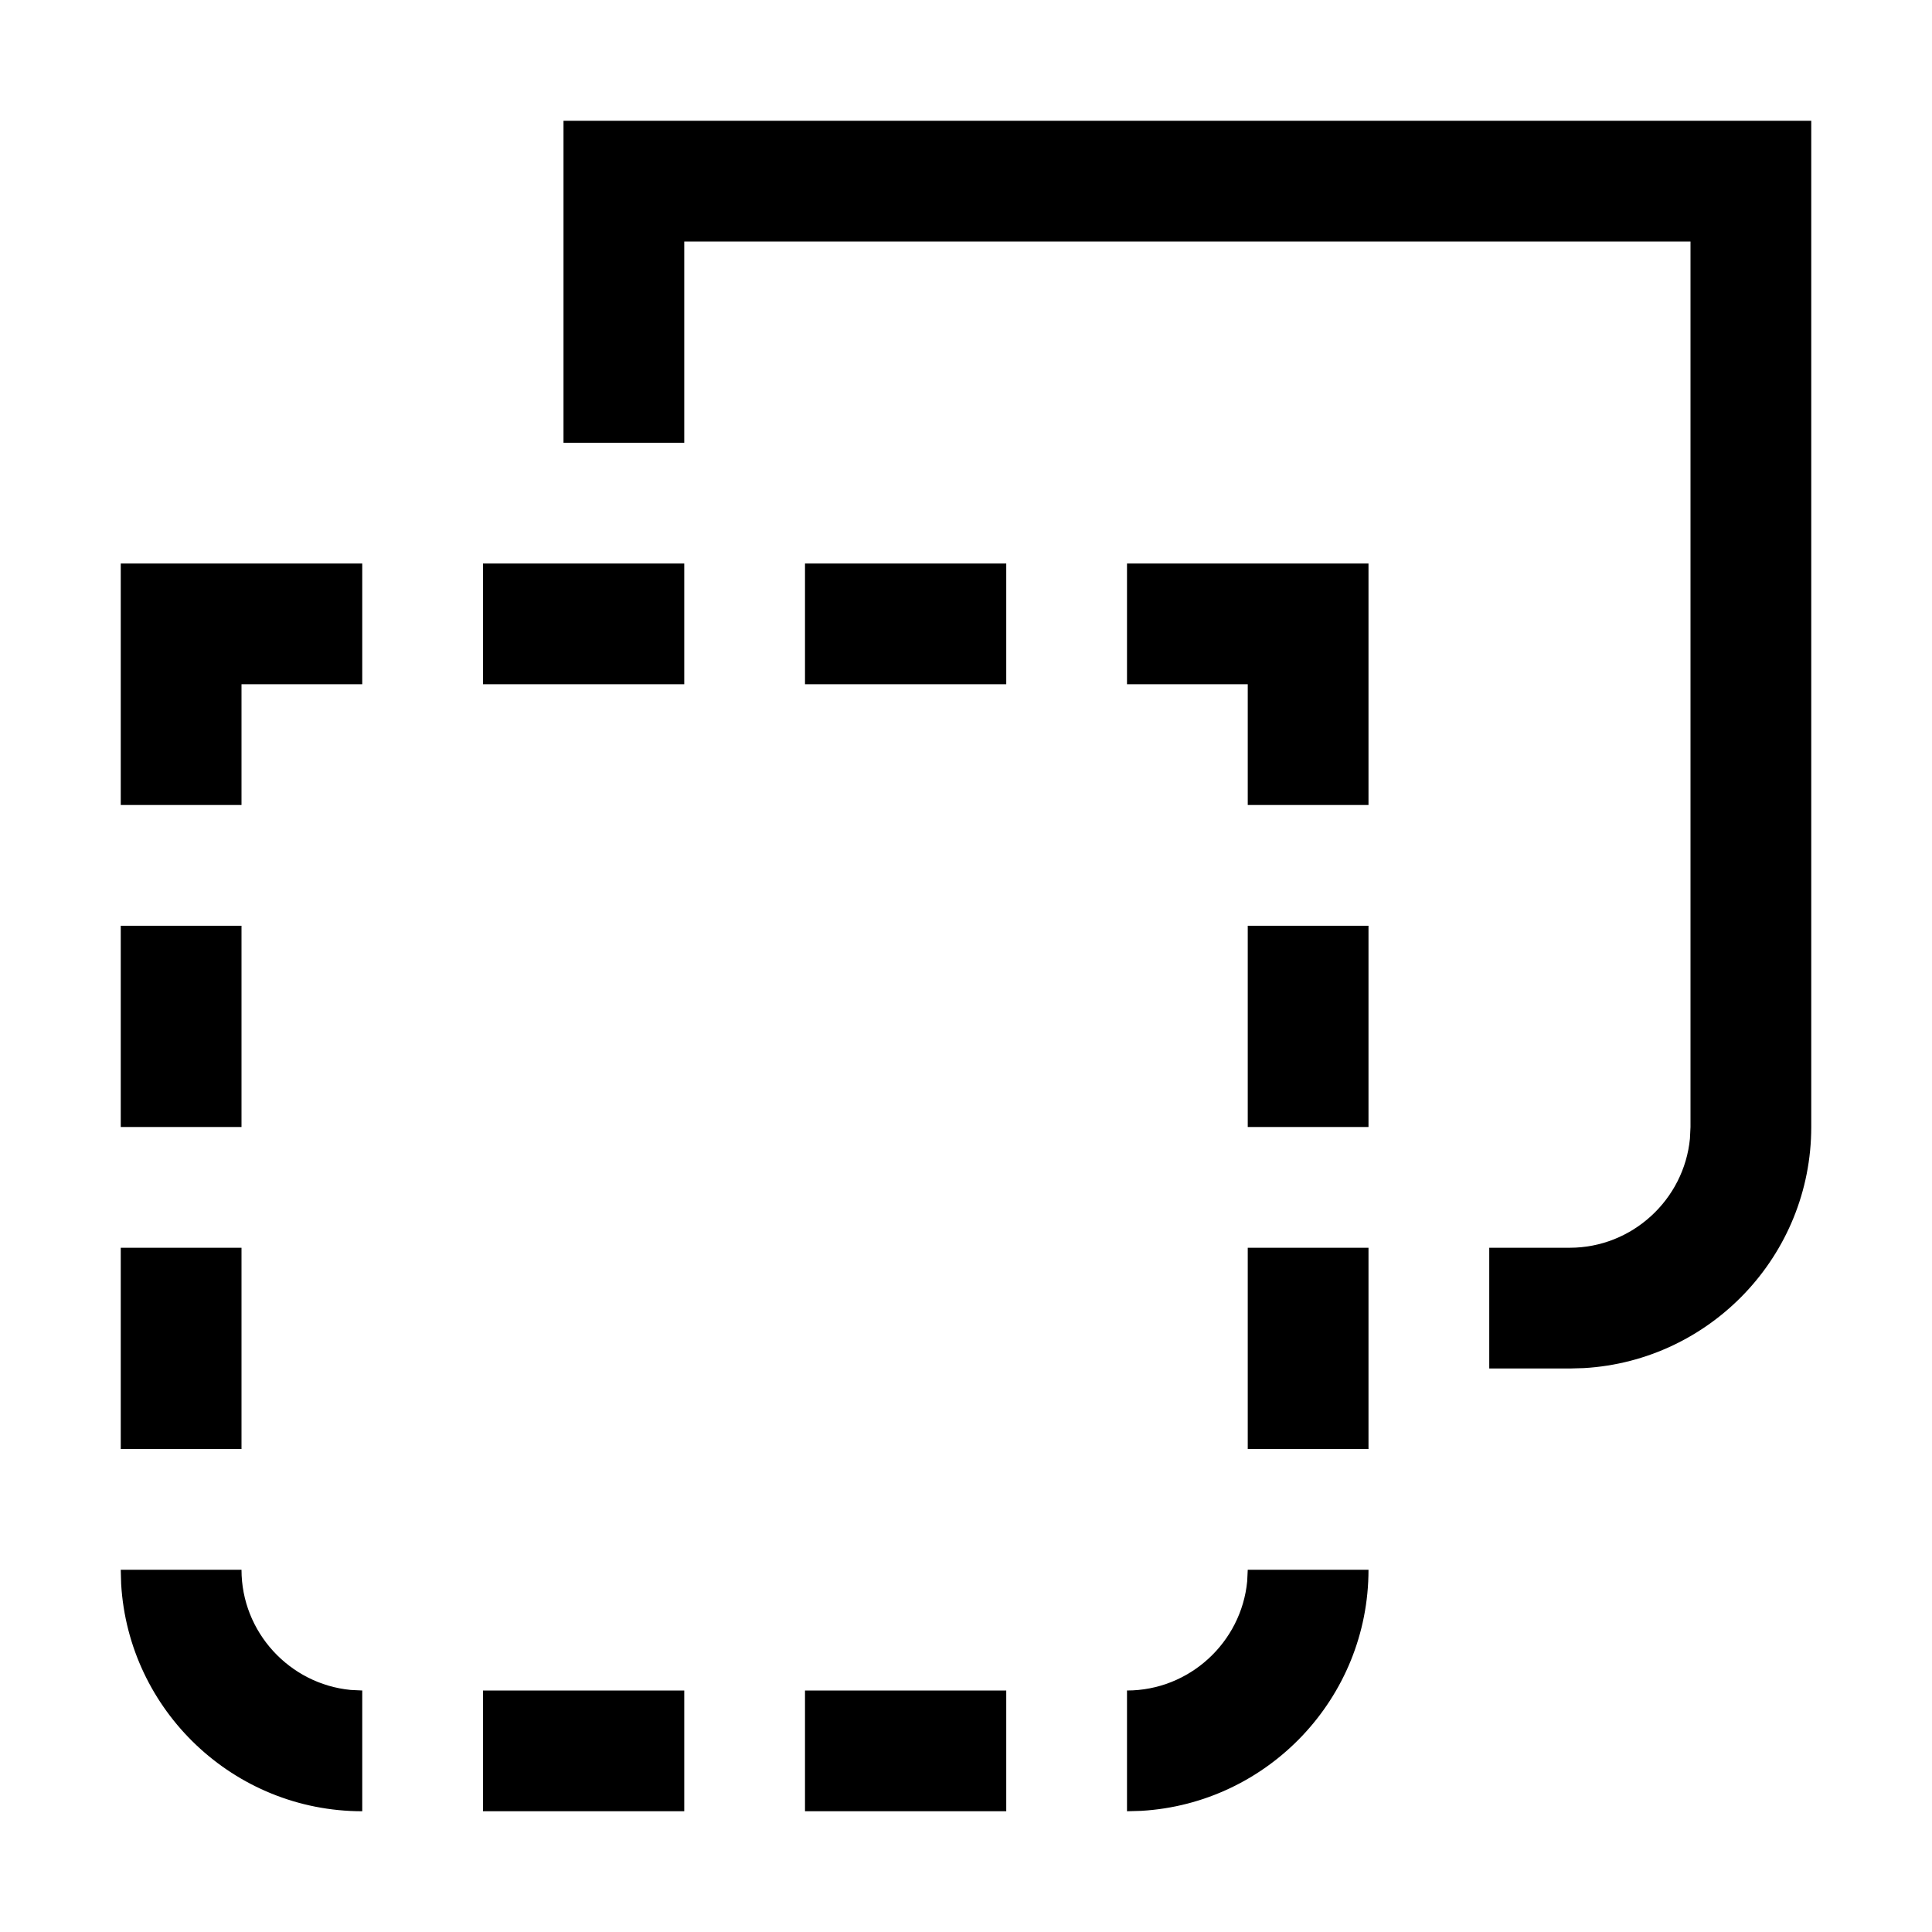
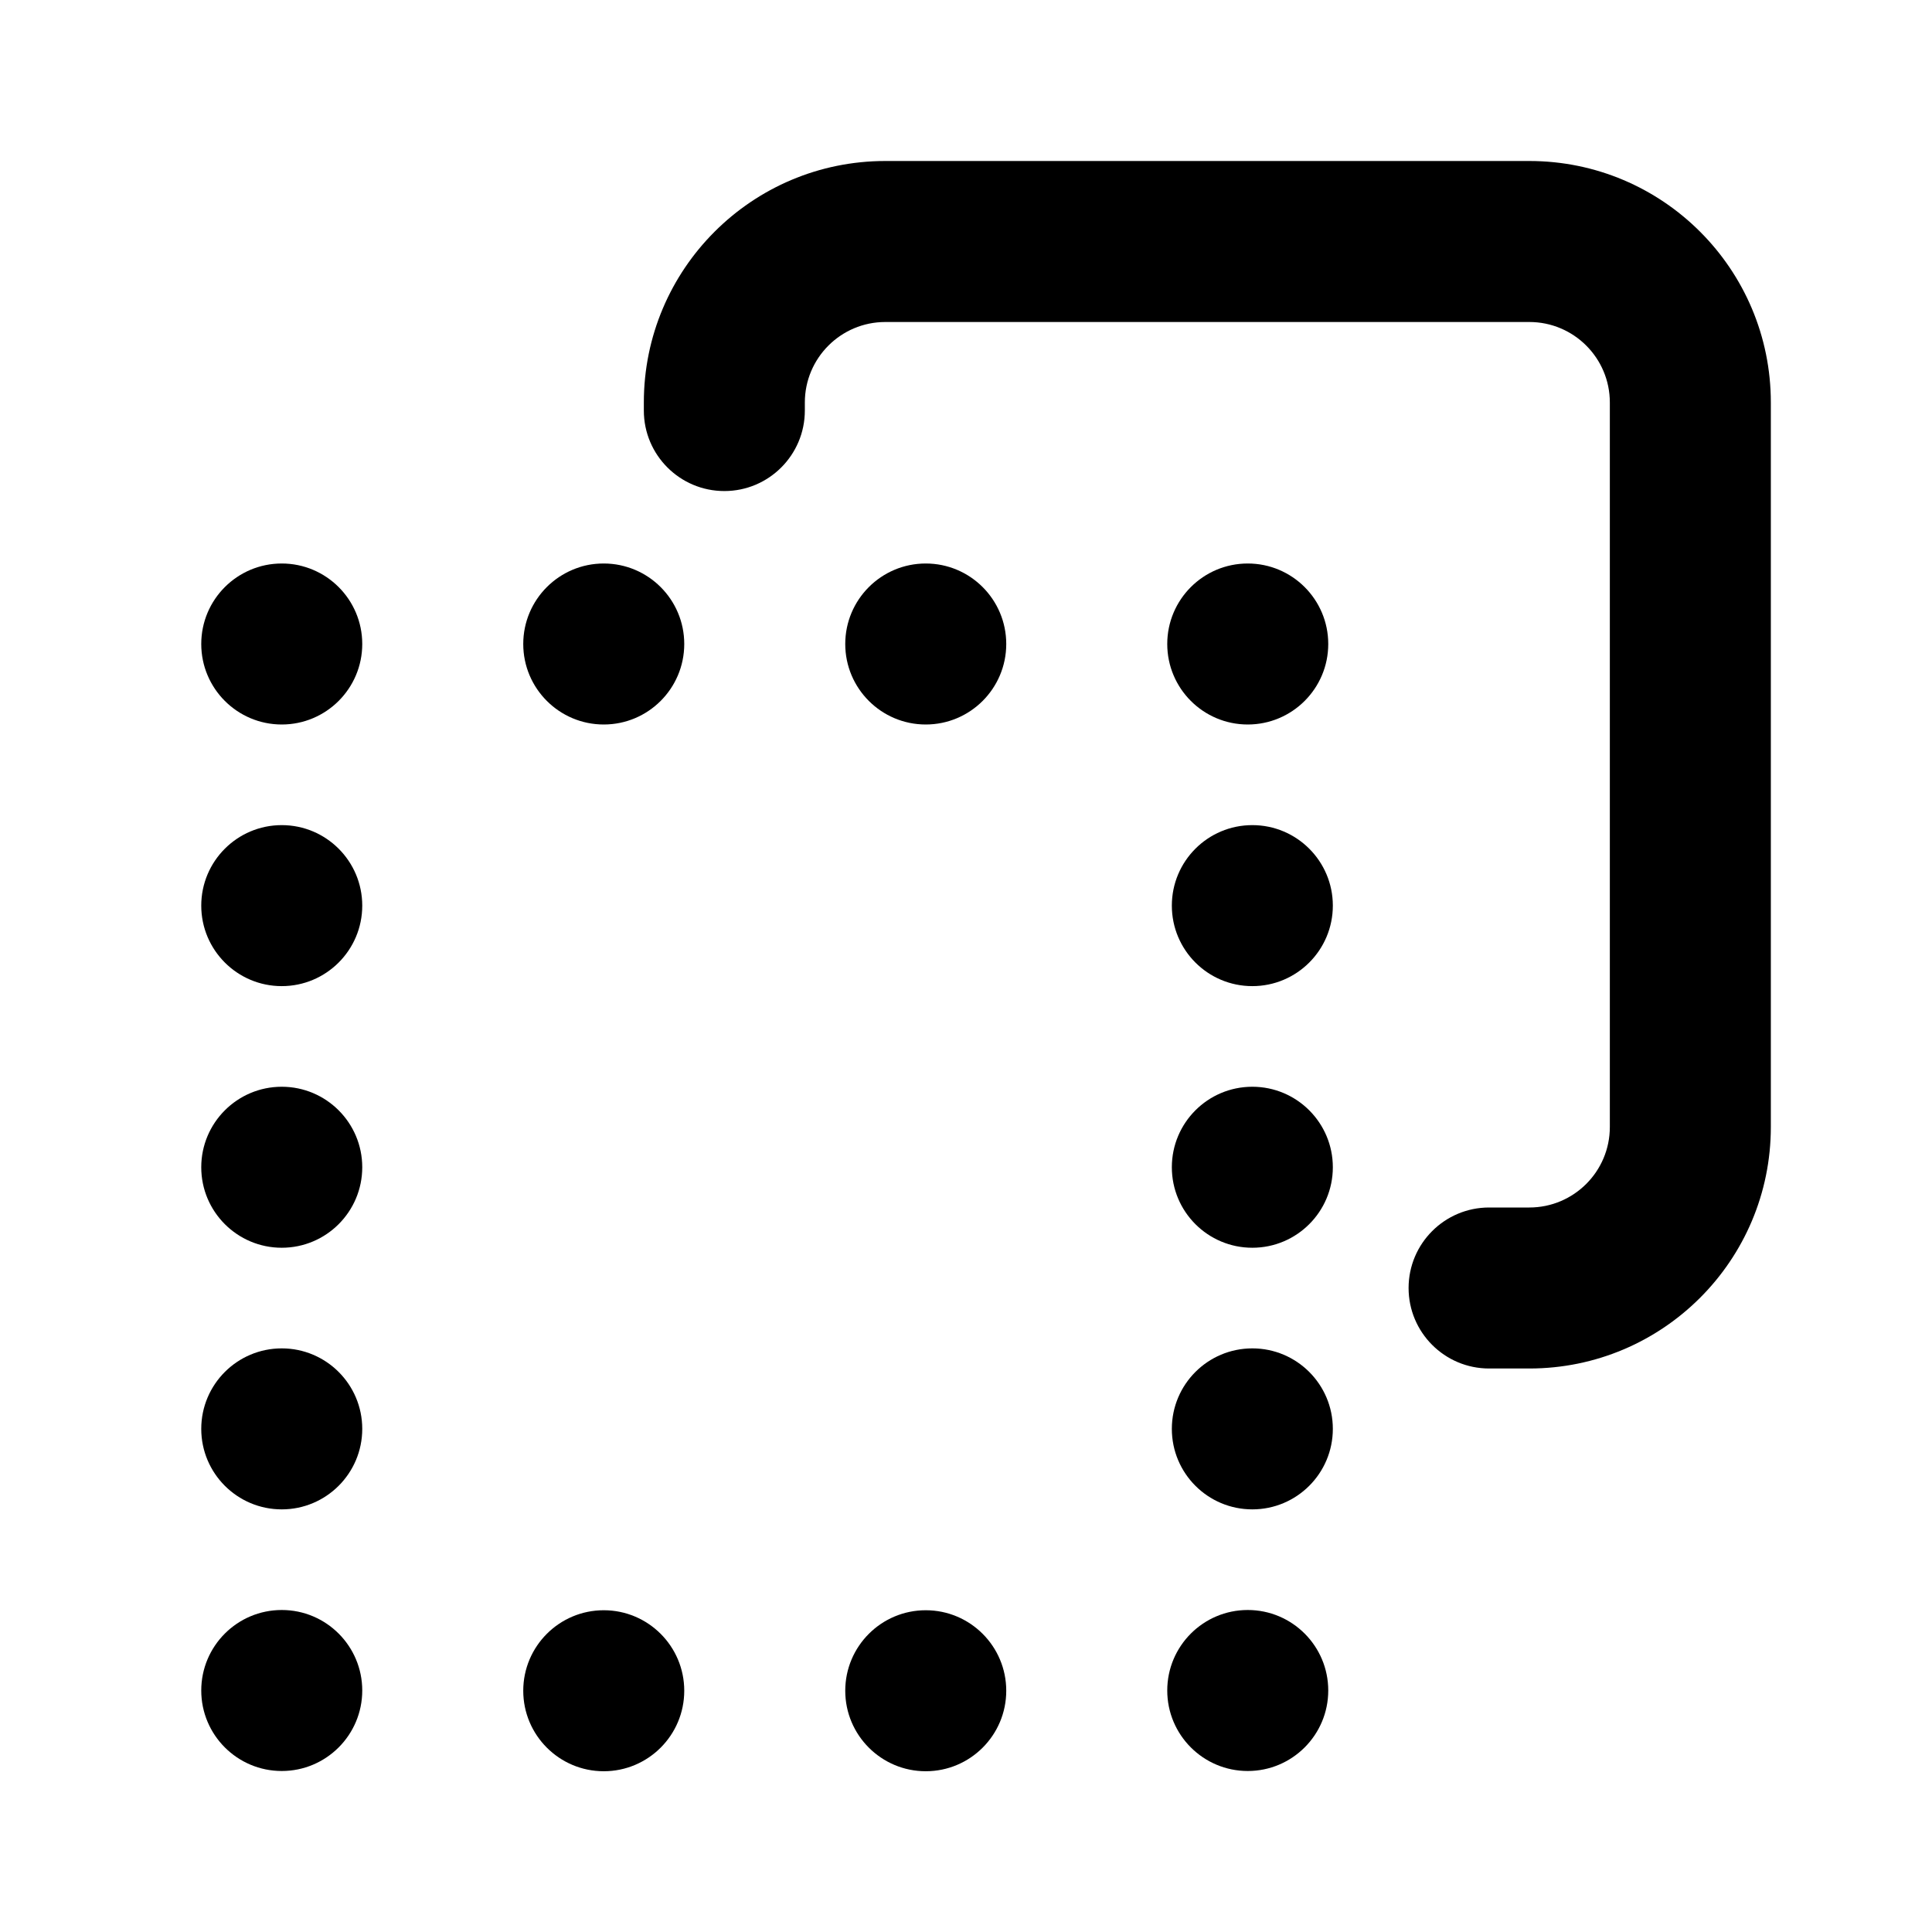
- <svg xmlns="http://www.w3.org/2000/svg" width="24px" height="24px" viewBox="0 0 24 24" version="1.1">
-   <g id="icon/action/cut-paste/default" stroke="none" stroke-width="1" fill="none" fill-rule="evenodd">
-     <path d="M8.5,21 L8.5,22.5 L6,22.5 L6,21 L8.5,21 Z M3,19.5 C3,20.276 3.598,20.92 4.356,20.993 L4.5,21 L4.5,22.5 C2.904,22.5 1.596,21.249 1.505,19.676 L1.5,19.5 L3,19.5 Z M17,19.5 C17,21.096 15.749,22.404 14.176,22.495 L14,22.5 L14,21 C14.776,21 15.42,20.402 15.493,19.644 L15.5,19.5 L17,19.5 Z M12.5,21 L12.5,22.5 L10,22.5 L10,21 L12.5,21 Z M3,15.5 L3,18 L1.5,18 L1.5,15.5 L3,15.5 Z M17,15.5 L17,18 L15.5,18 L15.5,15.5 L17,15.5 Z M22.5,1.5 L22.5,14 C22.5,15.596 21.249,16.904 19.676,16.995 L19.5,17 L18.5,17 L18.5,15.5 L19.5,15.5 C20.276,15.5 20.92,14.902 20.993,14.144 L21,14 L21,3 L8.5,3 L8.5,5.5 L7,5.5 L7,1.5 L22.5,1.5 Z M3,11.5 L3,14 L1.5,14 L1.5,11.5 L3,11.5 Z M17,11.5 L17,14 L15.5,14 L15.5,11.5 L17,11.5 Z M17,7 L17,10 L15.5,10 L15.5,8.5 L14,8.5 L14,7 L17,7 Z M4.5,7 L4.5,8.5 L3,8.5 L3,10 L1.5,10 L1.5,7 L4.5,7 Z M12.5,7 L12.5,8.5 L10,8.5 L10,7 L12.5,7 Z M8.5,7 L8.5,8.5 L6,8.5 L6,7 L8.5,7 Z" id="Icon" fill="#000000" />
-   </g>
+ <svg xmlns="http://www.w3.org/2000/svg" width="24" height="24" viewBox="0 0 24 24" fill="none">
+   <path d="M7.998 5C7.998 3.343 9.341 2 10.998 2H18.998C20.655 2 21.998 3.343 21.998 5V14C21.998 15.657 20.655 17 18.998 17H18.498C17.946 17 17.498 16.552 17.498 16C17.498 15.448 17.946 15 18.498 15H18.998C19.55 15 19.998 14.552 19.998 14V5C19.998 4.448 19.55 4 18.998 4H10.998C10.446 4 9.998 4.448 9.998 5V5.1C9.998 5.652 9.55 6.1 8.998 6.1C8.446 6.1 7.998 5.652 7.998 5.1V5Z" fill="black" />
+   <path d="M4.5 8C4.5 8.552 4.052 9 3.5 9C2.948 9 2.5 8.552 2.5 8C2.5 7.448 2.948 7 3.5 7C4.052 7 4.5 7.448 4.5 8Z" fill="black" />
+   <path d="M3.5 22C4.052 22 4.5 21.552 4.5 21C4.5 20.448 4.052 20 3.5 20C2.948 20 2.5 20.448 2.5 21C2.5 21.552 2.948 22 3.5 22Z" fill="black" />
+   <path d="M16.5 21C16.5 21.552 16.052 22 15.5 22C14.948 22 14.5 21.552 14.5 21C14.5 20.448 14.948 20 15.5 20C16.052 20 16.5 20.448 16.5 21Z" fill="black" />
+   <path d="M7.5 9C8.052 9 8.5 8.552 8.5 8C8.5 7.448 8.052 7 7.5 7C6.948 7 6.5 7.448 6.5 8C6.5 8.552 6.948 9 7.5 9Z" fill="black" />
+   <path d="M8.5 21.003C8.5 21.555 8.052 22.003 7.5 22.003C6.948 22.003 6.5 21.555 6.5 21.003C6.5 20.451 6.948 20.003 7.5 20.003C8.052 20.003 8.5 20.451 8.5 21.003Z" fill="black" />
+   <path d="M3.5 18.75C4.052 18.75 4.5 18.302 4.5 17.75C4.5 17.198 4.052 16.75 3.5 16.75C2.948 16.75 2.5 17.198 2.5 17.75C2.5 18.302 2.948 18.75 3.5 18.75Z" fill="black" />
+   <path d="M16.557 17.75C16.557 18.302 16.109 18.75 15.557 18.75C15.004 18.75 14.557 18.302 14.557 17.75C14.557 17.198 15.004 16.75 15.557 16.75C16.109 16.75 16.557 17.198 16.557 17.75Z" fill="black" />
+   <path d="M3.5 15.5C4.052 15.5 4.5 15.052 4.5 14.5C4.5 13.948 4.052 13.5 3.5 13.5C2.948 13.5 2.5 13.948 2.5 14.5C2.5 15.052 2.948 15.5 3.5 15.5Z" fill="black" />
+   <path d="M16.557 14.5C16.557 15.052 16.109 15.5 15.557 15.5C15.004 15.5 14.557 15.052 14.557 14.5C14.557 13.948 15.004 13.5 15.557 13.5C16.109 13.5 16.557 13.948 16.557 14.5Z" fill="black" />
+   <path d="M3.5 12.25C4.052 12.25 4.5 11.802 4.5 11.25C4.5 10.698 4.052 10.25 3.5 10.25C2.948 10.25 2.5 10.698 2.5 11.25C2.5 11.802 2.948 12.25 3.5 12.25Z" fill="black" />
+   <path d="M16.557 11.25C16.557 11.802 16.109 12.25 15.557 12.25C15.004 12.25 14.557 11.802 14.557 11.25C14.557 10.698 15.004 10.25 15.557 10.25C16.109 10.25 16.557 10.698 16.557 11.25Z" fill="black" />
+   <path d="M15.5 9C16.052 9 16.5 8.552 16.5 8C16.5 7.448 16.052 7 15.5 7C14.948 7 14.5 7.448 14.5 8C14.5 8.552 14.948 9 15.5 9Z" fill="black" />
+   <path d="M12.5 8C12.5 8.552 12.052 9 11.5 9C10.948 9 10.5 8.552 10.5 8C10.5 7.448 10.948 7 11.5 7C12.052 7 12.5 7.448 12.5 8Z" fill="black" />
+   <path d="M11.5 22.003C12.052 22.003 12.5 21.555 12.5 21.003C12.5 20.451 12.052 20.003 11.5 20.003C10.948 20.003 10.5 20.451 10.5 21.003C10.5 21.555 10.948 22.003 11.5 22.003Z" fill="black" />
</svg>
